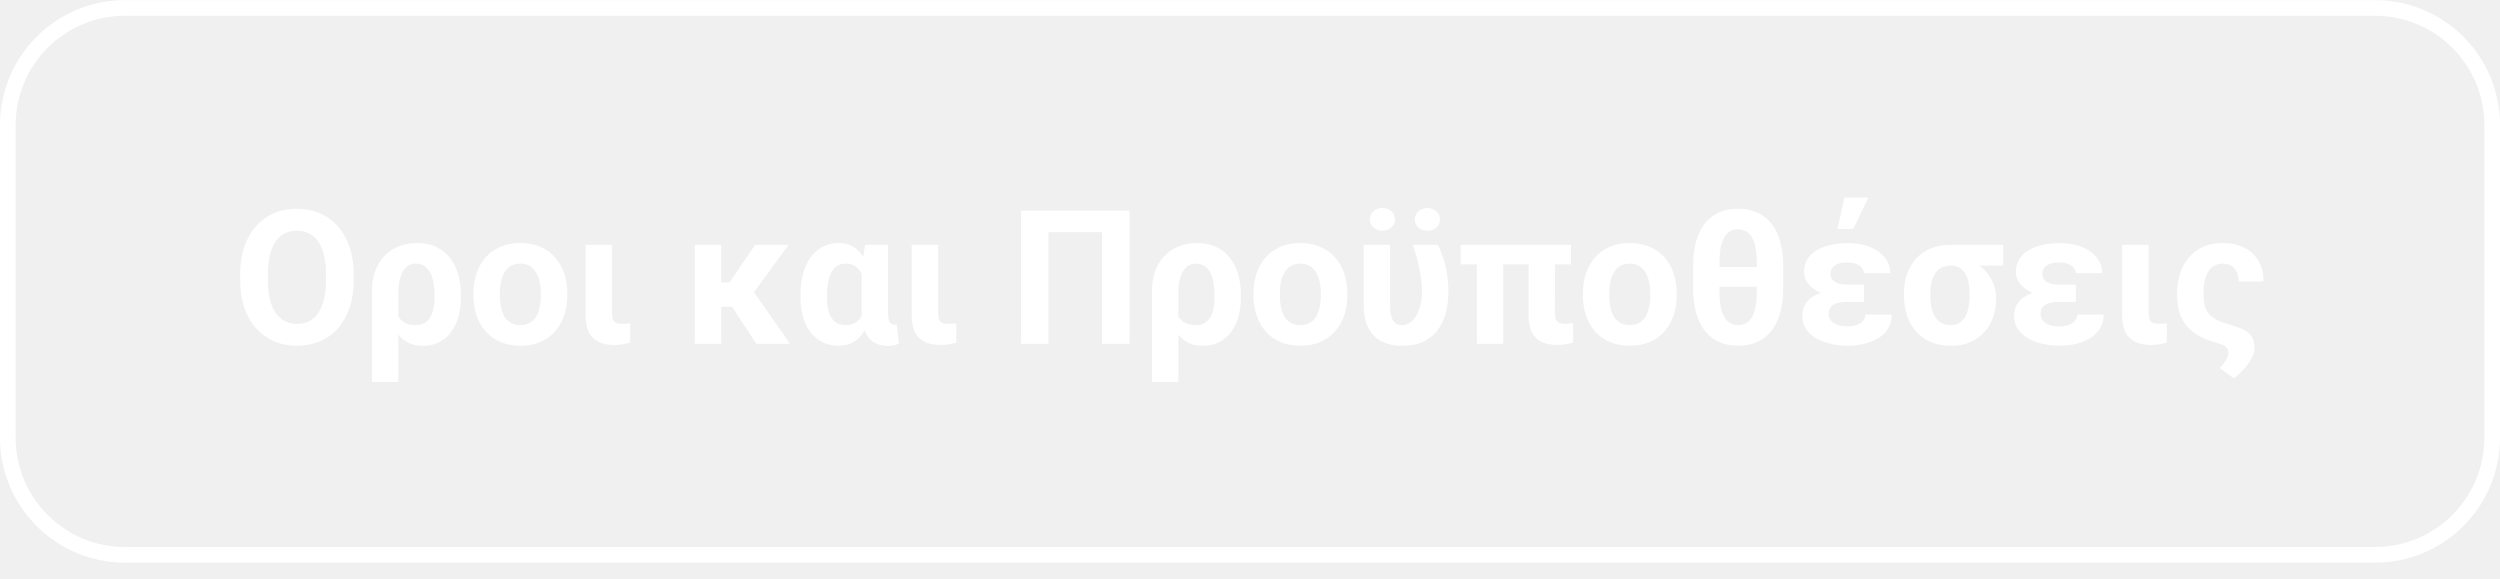
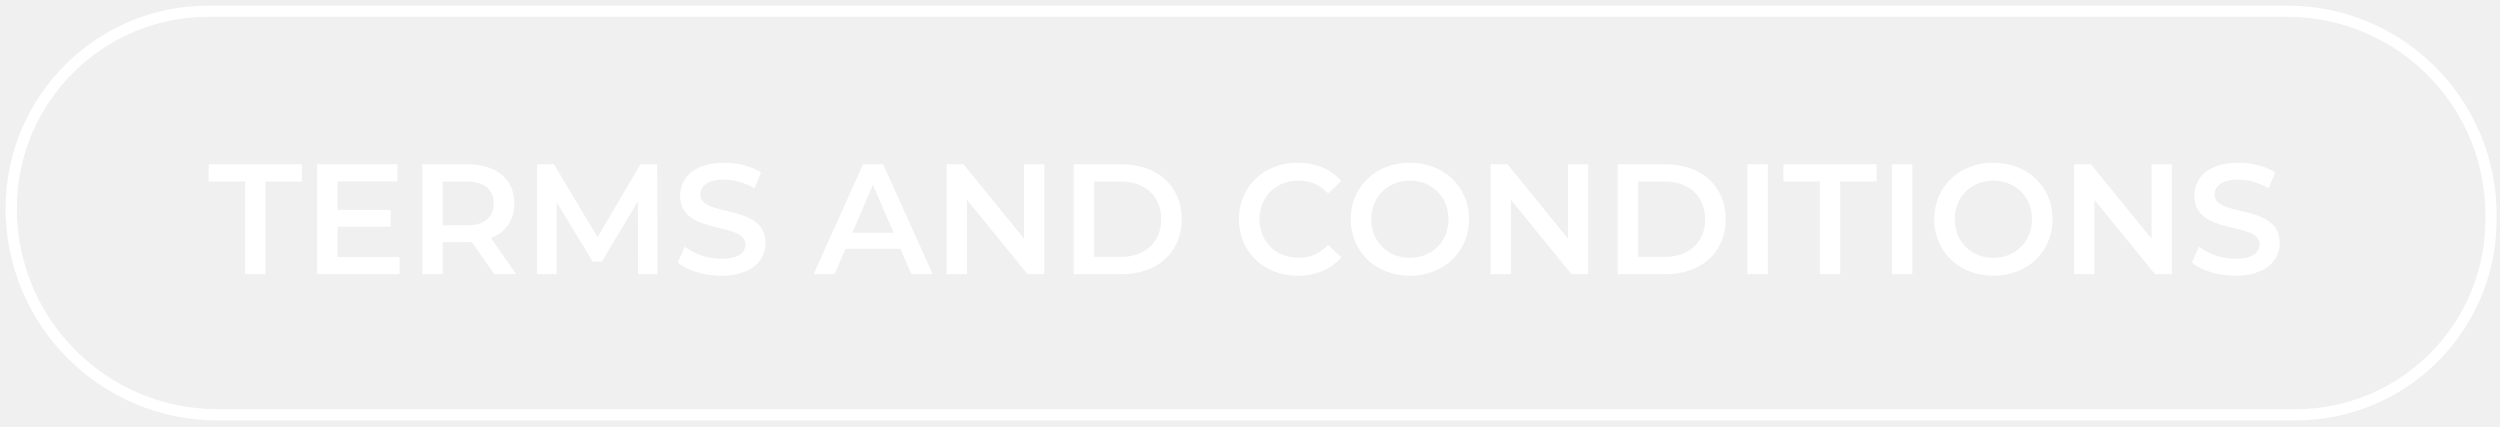
- <svg xmlns="http://www.w3.org/2000/svg" width="160" height="37" viewBox="0 0 160 37" fill="none">
-   <path d="M22.637 17.545V17.949C22.637 18.597 22.549 19.179 22.373 19.695C22.197 20.211 21.949 20.65 21.629 21.013C21.308 21.373 20.926 21.648 20.48 21.84C20.039 22.031 19.549 22.127 19.01 22.127C18.475 22.127 17.984 22.031 17.539 21.84C17.098 21.648 16.715 21.373 16.391 21.013C16.066 20.65 15.814 20.211 15.635 19.695C15.459 19.179 15.371 18.597 15.371 17.949V17.545C15.371 16.892 15.459 16.31 15.635 15.799C15.81 15.283 16.058 14.843 16.379 14.48C16.703 14.117 17.086 13.839 17.527 13.648C17.973 13.457 18.463 13.361 18.998 13.361C19.537 13.361 20.027 13.457 20.469 13.648C20.914 13.839 21.297 14.117 21.617 14.48C21.941 14.843 22.191 15.283 22.367 15.799C22.547 16.31 22.637 16.892 22.637 17.545ZM20.861 17.949V17.533C20.861 17.08 20.82 16.681 20.738 16.337C20.656 15.994 20.535 15.705 20.375 15.47C20.215 15.236 20.02 15.06 19.789 14.943C19.558 14.822 19.295 14.761 18.998 14.761C18.701 14.761 18.438 14.822 18.207 14.943C17.98 15.06 17.787 15.236 17.627 15.47C17.471 15.705 17.352 15.994 17.27 16.337C17.188 16.681 17.146 17.08 17.146 17.533V17.949C17.146 18.398 17.188 18.797 17.27 19.144C17.352 19.488 17.473 19.779 17.633 20.017C17.793 20.252 17.988 20.429 18.219 20.55C18.449 20.672 18.713 20.732 19.01 20.732C19.307 20.732 19.57 20.672 19.801 20.55C20.031 20.429 20.225 20.252 20.381 20.017C20.537 19.779 20.656 19.488 20.738 19.144C20.82 18.797 20.861 18.398 20.861 17.949ZM23.803 24.447V18.617C23.803 18.164 23.869 17.75 24.002 17.375C24.135 17 24.326 16.677 24.576 16.408C24.83 16.134 25.135 15.924 25.49 15.775C25.846 15.627 26.25 15.552 26.703 15.552C27.16 15.552 27.562 15.634 27.91 15.799C28.258 15.963 28.549 16.193 28.783 16.49C29.021 16.787 29.199 17.138 29.316 17.545C29.438 17.951 29.498 18.396 29.498 18.881V19.003C29.498 19.461 29.445 19.881 29.34 20.263C29.234 20.642 29.076 20.972 28.865 21.253C28.658 21.535 28.402 21.752 28.098 21.904C27.793 22.056 27.443 22.132 27.049 22.132C26.67 22.132 26.344 22.056 26.07 21.904C25.797 21.752 25.566 21.539 25.379 21.265C25.195 20.992 25.047 20.672 24.933 20.304C24.82 19.933 24.734 19.531 24.676 19.097C24.691 19.105 24.744 19.131 24.834 19.174C24.928 19.212 25.017 19.252 25.104 19.291C25.193 19.33 25.242 19.349 25.25 19.349C25.27 19.638 25.326 19.894 25.42 20.117C25.517 20.336 25.664 20.506 25.859 20.627C26.055 20.748 26.305 20.808 26.609 20.808C26.828 20.808 27.014 20.763 27.166 20.674C27.322 20.584 27.447 20.459 27.541 20.299C27.635 20.134 27.703 19.943 27.746 19.724C27.789 19.506 27.811 19.265 27.811 19.003V18.881C27.811 18.607 27.789 18.349 27.746 18.107C27.703 17.861 27.635 17.646 27.541 17.462C27.447 17.279 27.322 17.134 27.166 17.029C27.014 16.924 26.828 16.871 26.609 16.871C26.41 16.871 26.238 16.922 26.094 17.023C25.953 17.125 25.838 17.263 25.748 17.439C25.662 17.615 25.598 17.818 25.555 18.049C25.512 18.275 25.49 18.513 25.49 18.763V24.447H23.803ZM30.301 18.904V18.781C30.301 18.316 30.367 17.888 30.5 17.498C30.633 17.103 30.826 16.761 31.08 16.472C31.334 16.183 31.646 15.959 32.017 15.799C32.389 15.634 32.814 15.552 33.295 15.552C33.775 15.552 34.203 15.634 34.578 15.799C34.953 15.959 35.267 16.183 35.521 16.472C35.779 16.761 35.975 17.103 36.107 17.498C36.24 17.888 36.307 18.316 36.307 18.781V18.904C36.307 19.365 36.24 19.793 36.107 20.187C35.975 20.578 35.779 20.92 35.521 21.212C35.267 21.502 34.955 21.726 34.584 21.886C34.213 22.047 33.787 22.127 33.307 22.127C32.826 22.127 32.398 22.047 32.023 21.886C31.652 21.726 31.338 21.502 31.08 21.212C30.826 20.92 30.633 20.578 30.5 20.187C30.367 19.793 30.301 19.365 30.301 18.904ZM31.988 18.781V18.904C31.988 19.17 32.012 19.418 32.059 19.648C32.105 19.878 32.18 20.082 32.281 20.257C32.387 20.429 32.523 20.564 32.691 20.662C32.859 20.759 33.064 20.808 33.307 20.808C33.541 20.808 33.742 20.759 33.91 20.662C34.078 20.564 34.213 20.429 34.314 20.257C34.416 20.082 34.49 19.878 34.537 19.648C34.588 19.418 34.613 19.17 34.613 18.904V18.781C34.613 18.523 34.588 18.281 34.537 18.054C34.49 17.824 34.414 17.621 34.309 17.445C34.207 17.265 34.072 17.125 33.904 17.023C33.736 16.922 33.533 16.871 33.295 16.871C33.057 16.871 32.853 16.922 32.685 17.023C32.521 17.125 32.387 17.265 32.281 17.445C32.18 17.621 32.105 17.824 32.059 18.054C32.012 18.281 31.988 18.523 31.988 18.781ZM37.478 15.67H39.172V20.052C39.172 20.236 39.195 20.377 39.242 20.474C39.289 20.568 39.361 20.634 39.459 20.674C39.56 20.709 39.685 20.726 39.834 20.726C39.939 20.726 40.033 20.722 40.115 20.715C40.197 20.707 40.27 20.697 40.332 20.685V21.922C40.188 21.968 40.031 22.006 39.863 22.033C39.695 22.064 39.51 22.08 39.307 22.08C38.935 22.08 38.613 22.017 38.34 21.892C38.066 21.767 37.853 21.568 37.701 21.295C37.553 21.021 37.478 20.662 37.478 20.216V15.67ZM46.156 15.67V22.009H44.469V15.67H46.156ZM50.469 15.67L47.568 19.636H45.857L45.658 18.078H46.689L48.33 15.67H50.469ZM48.406 22.009L46.66 19.332L48.131 18.517L50.568 22.009H48.406ZM51.23 19.003V18.881C51.23 18.396 51.283 17.951 51.389 17.545C51.498 17.138 51.656 16.787 51.863 16.49C52.074 16.193 52.334 15.963 52.642 15.799C52.951 15.634 53.307 15.552 53.709 15.552C53.986 15.552 54.234 15.605 54.453 15.711C54.676 15.812 54.869 15.961 55.033 16.156C55.201 16.351 55.344 16.584 55.461 16.853C55.578 17.119 55.676 17.416 55.754 17.744C55.832 18.068 55.892 18.416 55.935 18.787V19.045C55.885 19.486 55.805 19.894 55.695 20.269C55.586 20.644 55.443 20.972 55.267 21.253C55.092 21.531 54.873 21.746 54.611 21.898C54.353 22.05 54.049 22.127 53.697 22.127C53.299 22.127 52.945 22.05 52.637 21.898C52.332 21.746 52.074 21.531 51.863 21.253C51.652 20.972 51.494 20.642 51.389 20.263C51.283 19.881 51.23 19.461 51.23 19.003ZM52.924 18.881V19.003C52.924 19.265 52.943 19.506 52.982 19.724C53.025 19.939 53.094 20.128 53.188 20.293C53.281 20.457 53.404 20.584 53.557 20.674C53.709 20.763 53.896 20.808 54.119 20.808C54.338 20.808 54.523 20.767 54.676 20.685C54.832 20.603 54.961 20.49 55.062 20.345C55.164 20.197 55.244 20.023 55.303 19.824C55.361 19.621 55.404 19.396 55.432 19.15V18.716C55.408 18.447 55.367 18.201 55.309 17.978C55.254 17.752 55.174 17.556 55.068 17.392C54.967 17.228 54.838 17.101 54.682 17.011C54.529 16.918 54.346 16.871 54.131 16.871C53.912 16.871 53.725 16.924 53.568 17.029C53.416 17.134 53.291 17.279 53.193 17.462C53.1 17.646 53.031 17.861 52.988 18.107C52.945 18.349 52.924 18.607 52.924 18.881ZM55.367 15.67H56.832V19.982C56.832 20.134 56.842 20.261 56.861 20.363C56.881 20.465 56.908 20.547 56.943 20.609C56.982 20.672 57.027 20.716 57.078 20.744C57.133 20.767 57.193 20.779 57.26 20.779C57.291 20.779 57.316 20.777 57.336 20.773C57.355 20.765 57.373 20.759 57.389 20.756L57.529 21.986C57.404 22.049 57.285 22.087 57.172 22.103C57.059 22.123 56.935 22.132 56.803 22.132C56.572 22.132 56.363 22.097 56.176 22.027C55.988 21.957 55.822 21.849 55.678 21.705C55.537 21.556 55.422 21.371 55.332 21.148C55.242 20.922 55.18 20.654 55.145 20.345V17.029L55.367 15.67ZM58.35 15.67H60.043V20.052C60.043 20.236 60.066 20.377 60.113 20.474C60.16 20.568 60.232 20.634 60.33 20.674C60.432 20.709 60.557 20.726 60.705 20.726C60.81 20.726 60.904 20.722 60.986 20.715C61.068 20.707 61.141 20.697 61.203 20.685V21.922C61.059 21.968 60.902 22.006 60.734 22.033C60.566 22.064 60.381 22.08 60.178 22.08C59.807 22.08 59.484 22.017 59.211 21.892C58.938 21.767 58.725 21.568 58.572 21.295C58.424 21.021 58.35 20.662 58.35 20.216V15.67ZM72.289 13.478V22.009H70.531V14.855H67.103V22.009H65.346V13.478H72.289ZM73.725 24.447V18.617C73.725 18.164 73.791 17.75 73.924 17.375C74.057 17 74.248 16.677 74.498 16.408C74.752 16.134 75.057 15.924 75.412 15.775C75.767 15.627 76.172 15.552 76.625 15.552C77.082 15.552 77.484 15.634 77.832 15.799C78.18 15.963 78.471 16.193 78.705 16.49C78.943 16.787 79.121 17.138 79.238 17.545C79.359 17.951 79.42 18.396 79.42 18.881V19.003C79.42 19.461 79.367 19.881 79.262 20.263C79.156 20.642 78.998 20.972 78.787 21.253C78.58 21.535 78.324 21.752 78.019 21.904C77.715 22.056 77.365 22.132 76.971 22.132C76.592 22.132 76.266 22.056 75.992 21.904C75.719 21.752 75.488 21.539 75.301 21.265C75.117 20.992 74.969 20.672 74.855 20.304C74.742 19.933 74.656 19.531 74.598 19.097C74.613 19.105 74.666 19.131 74.756 19.174C74.85 19.212 74.939 19.252 75.025 19.291C75.115 19.33 75.164 19.349 75.172 19.349C75.191 19.638 75.248 19.894 75.342 20.117C75.439 20.336 75.586 20.506 75.781 20.627C75.977 20.748 76.227 20.808 76.531 20.808C76.75 20.808 76.936 20.763 77.088 20.674C77.244 20.584 77.369 20.459 77.463 20.299C77.557 20.134 77.625 19.943 77.668 19.724C77.711 19.506 77.732 19.265 77.732 19.003V18.881C77.732 18.607 77.711 18.349 77.668 18.107C77.625 17.861 77.557 17.646 77.463 17.462C77.369 17.279 77.244 17.134 77.088 17.029C76.936 16.924 76.75 16.871 76.531 16.871C76.332 16.871 76.16 16.922 76.016 17.023C75.875 17.125 75.76 17.263 75.67 17.439C75.584 17.615 75.519 17.818 75.477 18.049C75.433 18.275 75.412 18.513 75.412 18.763V24.447H73.725ZM80.223 18.904V18.781C80.223 18.316 80.289 17.888 80.422 17.498C80.555 17.103 80.748 16.761 81.002 16.472C81.256 16.183 81.568 15.959 81.939 15.799C82.311 15.634 82.736 15.552 83.217 15.552C83.697 15.552 84.125 15.634 84.5 15.799C84.875 15.959 85.189 16.183 85.443 16.472C85.701 16.761 85.896 17.103 86.029 17.498C86.162 17.888 86.228 18.316 86.228 18.781V18.904C86.228 19.365 86.162 19.793 86.029 20.187C85.896 20.578 85.701 20.92 85.443 21.212C85.189 21.502 84.877 21.726 84.506 21.886C84.135 22.047 83.709 22.127 83.228 22.127C82.748 22.127 82.32 22.047 81.945 21.886C81.574 21.726 81.26 21.502 81.002 21.212C80.748 20.92 80.555 20.578 80.422 20.187C80.289 19.793 80.223 19.365 80.223 18.904ZM81.91 18.781V18.904C81.91 19.17 81.933 19.418 81.98 19.648C82.027 19.878 82.102 20.082 82.203 20.257C82.308 20.429 82.445 20.564 82.613 20.662C82.781 20.759 82.986 20.808 83.228 20.808C83.463 20.808 83.664 20.759 83.832 20.662C84 20.564 84.135 20.429 84.236 20.257C84.338 20.082 84.412 19.878 84.459 19.648C84.51 19.418 84.535 19.17 84.535 18.904V18.781C84.535 18.523 84.51 18.281 84.459 18.054C84.412 17.824 84.336 17.621 84.23 17.445C84.129 17.265 83.994 17.125 83.826 17.023C83.658 16.922 83.455 16.871 83.217 16.871C82.978 16.871 82.775 16.922 82.607 17.023C82.443 17.125 82.308 17.265 82.203 17.445C82.102 17.621 82.027 17.824 81.98 18.054C81.933 18.281 81.91 18.523 81.91 18.781ZM87.277 15.67H88.965V19.578C88.965 19.808 88.982 20.003 89.017 20.164C89.057 20.324 89.111 20.451 89.182 20.545C89.252 20.638 89.33 20.707 89.416 20.75C89.506 20.793 89.602 20.814 89.703 20.814C89.918 20.814 90.105 20.753 90.266 20.632C90.43 20.511 90.566 20.349 90.676 20.146C90.785 19.939 90.867 19.711 90.922 19.461C90.98 19.211 91.01 18.957 91.01 18.699C91.002 18.175 90.943 17.662 90.834 17.158C90.728 16.65 90.59 16.154 90.418 15.67H92.029C92.146 15.908 92.256 16.181 92.357 16.49C92.459 16.795 92.541 17.131 92.603 17.498C92.666 17.865 92.697 18.265 92.697 18.699C92.697 19.175 92.641 19.623 92.527 20.041C92.414 20.455 92.238 20.82 92 21.136C91.762 21.449 91.457 21.693 91.086 21.869C90.719 22.045 90.277 22.132 89.762 22.132C89.387 22.132 89.047 22.082 88.742 21.98C88.438 21.878 88.176 21.724 87.957 21.517C87.738 21.306 87.57 21.039 87.453 20.715C87.336 20.39 87.277 20.007 87.277 19.566V15.67ZM87.67 14.041C87.67 13.838 87.746 13.666 87.898 13.525C88.055 13.38 88.246 13.308 88.473 13.308C88.707 13.308 88.9 13.38 89.053 13.525C89.205 13.666 89.281 13.838 89.281 14.041C89.281 14.244 89.205 14.416 89.053 14.556C88.9 14.697 88.707 14.767 88.473 14.767C88.246 14.767 88.055 14.697 87.898 14.556C87.746 14.416 87.67 14.244 87.67 14.041ZM90.547 14.046C90.547 13.839 90.623 13.666 90.775 13.525C90.928 13.384 91.119 13.314 91.35 13.314C91.58 13.314 91.771 13.384 91.924 13.525C92.08 13.666 92.158 13.839 92.158 14.046C92.158 14.25 92.08 14.421 91.924 14.562C91.771 14.699 91.58 14.767 91.35 14.767C91.119 14.767 90.928 14.699 90.775 14.562C90.623 14.421 90.547 14.25 90.547 14.046ZM100.543 15.67V16.918H93.477V15.67H100.543ZM96.207 15.67V22.009H94.519V15.67H96.207ZM97.83 15.67H99.523L99.517 20.052C99.517 20.236 99.541 20.377 99.588 20.474C99.639 20.568 99.713 20.634 99.811 20.674C99.908 20.709 100.031 20.726 100.18 20.726C100.285 20.726 100.379 20.722 100.461 20.715C100.543 20.707 100.615 20.697 100.678 20.685V21.922C100.533 21.968 100.377 22.006 100.209 22.033C100.041 22.064 99.855 22.08 99.652 22.08C99.281 22.08 98.959 22.017 98.686 21.892C98.412 21.767 98.201 21.568 98.053 21.295C97.904 21.021 97.83 20.662 97.83 20.216V15.67ZM101.305 18.904V18.781C101.305 18.316 101.371 17.888 101.504 17.498C101.637 17.103 101.83 16.761 102.084 16.472C102.338 16.183 102.65 15.959 103.021 15.799C103.393 15.634 103.818 15.552 104.299 15.552C104.779 15.552 105.207 15.634 105.582 15.799C105.957 15.959 106.271 16.183 106.525 16.472C106.783 16.761 106.978 17.103 107.111 17.498C107.244 17.888 107.311 18.316 107.311 18.781V18.904C107.311 19.365 107.244 19.793 107.111 20.187C106.978 20.578 106.783 20.92 106.525 21.212C106.271 21.502 105.959 21.726 105.588 21.886C105.217 22.047 104.791 22.127 104.311 22.127C103.83 22.127 103.402 22.047 103.027 21.886C102.656 21.726 102.342 21.502 102.084 21.212C101.83 20.92 101.637 20.578 101.504 20.187C101.371 19.793 101.305 19.365 101.305 18.904ZM102.992 18.781V18.904C102.992 19.17 103.016 19.418 103.062 19.648C103.109 19.878 103.184 20.082 103.285 20.257C103.391 20.429 103.527 20.564 103.695 20.662C103.863 20.759 104.068 20.808 104.311 20.808C104.545 20.808 104.746 20.759 104.914 20.662C105.082 20.564 105.217 20.429 105.318 20.257C105.42 20.082 105.494 19.878 105.541 19.648C105.592 19.418 105.617 19.17 105.617 18.904V18.781C105.617 18.523 105.592 18.281 105.541 18.054C105.494 17.824 105.418 17.621 105.312 17.445C105.211 17.265 105.076 17.125 104.908 17.023C104.74 16.922 104.537 16.871 104.299 16.871C104.061 16.871 103.857 16.922 103.689 17.023C103.525 17.125 103.391 17.265 103.285 17.445C103.184 17.621 103.109 17.824 103.062 18.054C103.016 18.281 102.992 18.523 102.992 18.781ZM111.236 13.361C111.58 13.361 111.898 13.408 112.191 13.502C112.488 13.595 112.756 13.738 112.994 13.929C113.232 14.121 113.436 14.363 113.603 14.656C113.771 14.945 113.9 15.289 113.99 15.687C114.08 16.082 114.125 16.531 114.125 17.035V18.435C114.125 18.939 114.08 19.39 113.99 19.789C113.9 20.187 113.771 20.533 113.603 20.826C113.439 21.115 113.238 21.357 113 21.552C112.766 21.748 112.5 21.892 112.203 21.986C111.91 22.08 111.592 22.127 111.248 22.127C110.904 22.127 110.584 22.08 110.287 21.986C109.99 21.892 109.723 21.748 109.484 21.552C109.25 21.357 109.049 21.115 108.881 20.826C108.713 20.533 108.584 20.187 108.494 19.789C108.404 19.39 108.359 18.939 108.359 18.435V17.035C108.359 16.531 108.404 16.082 108.494 15.687C108.584 15.289 108.711 14.945 108.875 14.656C109.043 14.363 109.244 14.121 109.478 13.929C109.713 13.738 109.978 13.595 110.275 13.502C110.572 13.408 110.893 13.361 111.236 13.361ZM111.236 14.679C111.049 14.679 110.881 14.72 110.732 14.802C110.584 14.884 110.459 15.011 110.357 15.183C110.256 15.355 110.178 15.576 110.123 15.845C110.072 16.111 110.047 16.429 110.047 16.8V17.087H112.437V16.8C112.437 16.503 112.42 16.24 112.385 16.009C112.35 15.779 112.299 15.58 112.232 15.412C112.166 15.244 112.084 15.107 111.986 15.002C111.889 14.892 111.777 14.812 111.652 14.761C111.527 14.707 111.389 14.679 111.236 14.679ZM111.248 20.808C111.396 20.808 111.533 20.783 111.658 20.732C111.783 20.677 111.893 20.595 111.986 20.486C112.084 20.373 112.166 20.232 112.232 20.064C112.299 19.892 112.35 19.691 112.385 19.461C112.42 19.226 112.437 18.959 112.437 18.658V18.353H110.047V18.658C110.047 18.959 110.062 19.226 110.094 19.461C110.129 19.691 110.18 19.892 110.246 20.064C110.316 20.232 110.4 20.373 110.498 20.486C110.596 20.595 110.707 20.677 110.832 20.732C110.957 20.783 111.096 20.808 111.248 20.808ZM117.857 18.564H119.299V19.32H118.215C117.977 19.32 117.768 19.345 117.588 19.396C117.408 19.447 117.269 19.531 117.172 19.648C117.078 19.761 117.031 19.912 117.031 20.099C117.031 20.201 117.055 20.3 117.102 20.398C117.148 20.492 117.221 20.576 117.318 20.65C117.42 20.72 117.543 20.779 117.687 20.826C117.836 20.869 118.006 20.89 118.197 20.89C118.459 20.89 118.678 20.855 118.853 20.785C119.029 20.715 119.162 20.623 119.252 20.509C119.342 20.392 119.387 20.267 119.387 20.134H121.074C121.074 20.478 120.994 20.777 120.834 21.031C120.674 21.281 120.461 21.488 120.195 21.652C119.93 21.812 119.631 21.931 119.299 22.009C118.967 22.087 118.631 22.127 118.291 22.127C117.877 22.127 117.49 22.084 117.131 21.998C116.771 21.912 116.457 21.787 116.187 21.623C115.922 21.459 115.715 21.259 115.566 21.025C115.418 20.787 115.344 20.517 115.344 20.216C115.344 19.951 115.4 19.716 115.514 19.513C115.627 19.306 115.791 19.132 116.006 18.992C116.225 18.851 116.49 18.746 116.803 18.675C117.115 18.601 117.467 18.564 117.857 18.564ZM119.299 18.986H117.857C117.502 18.986 117.178 18.945 116.885 18.863C116.592 18.781 116.338 18.668 116.123 18.523C115.908 18.375 115.742 18.205 115.625 18.013C115.512 17.822 115.455 17.619 115.455 17.404C115.455 17.103 115.523 16.84 115.66 16.613C115.797 16.382 115.99 16.189 116.24 16.033C116.494 15.877 116.795 15.759 117.143 15.681C117.494 15.599 117.877 15.558 118.291 15.558C118.658 15.558 119.004 15.603 119.328 15.693C119.652 15.779 119.937 15.906 120.184 16.074C120.43 16.238 120.623 16.439 120.764 16.677C120.904 16.912 120.975 17.181 120.975 17.486H119.287C119.287 17.341 119.24 17.218 119.146 17.117C119.053 17.011 118.924 16.931 118.76 16.877C118.596 16.822 118.41 16.795 118.203 16.795C117.953 16.795 117.75 16.832 117.594 16.906C117.437 16.976 117.322 17.068 117.248 17.181C117.178 17.291 117.143 17.406 117.143 17.527C117.143 17.632 117.166 17.728 117.213 17.814C117.26 17.896 117.326 17.968 117.412 18.031C117.502 18.09 117.613 18.136 117.746 18.172C117.883 18.203 118.039 18.218 118.215 18.218H119.299V18.986ZM117.6 14.656L118.039 12.646H119.574L118.607 14.656H117.6ZM121.853 18.904V18.781C121.853 18.336 121.918 17.924 122.047 17.545C122.18 17.166 122.373 16.836 122.627 16.554C122.885 16.273 123.197 16.056 123.564 15.904C123.936 15.748 124.359 15.67 124.836 15.67C124.922 15.709 125.006 15.787 125.088 15.904C125.174 16.021 125.283 16.144 125.416 16.273C125.549 16.398 125.728 16.494 125.955 16.56C126.264 16.681 126.555 16.865 126.828 17.111C127.102 17.353 127.322 17.638 127.49 17.966C127.662 18.291 127.748 18.64 127.748 19.015V19.138C127.748 19.556 127.684 19.947 127.555 20.31C127.43 20.67 127.242 20.986 126.992 21.259C126.746 21.533 126.443 21.748 126.084 21.904C125.728 22.056 125.316 22.132 124.848 22.132C124.367 22.132 123.941 22.052 123.57 21.892C123.199 21.728 122.885 21.502 122.627 21.212C122.373 20.92 122.18 20.578 122.047 20.187C121.918 19.793 121.853 19.365 121.853 18.904ZM123.541 18.781V18.904C123.541 19.17 123.564 19.418 123.611 19.648C123.658 19.878 123.732 20.082 123.834 20.257C123.936 20.429 124.07 20.564 124.238 20.662C124.406 20.759 124.609 20.808 124.848 20.808C125.07 20.808 125.258 20.759 125.41 20.662C125.566 20.564 125.691 20.429 125.785 20.257C125.879 20.082 125.947 19.878 125.99 19.648C126.033 19.418 126.055 19.17 126.055 18.904V18.781C126.055 18.539 126.033 18.31 125.99 18.095C125.947 17.881 125.879 17.691 125.785 17.527C125.691 17.359 125.566 17.228 125.41 17.134C125.254 17.041 125.064 16.994 124.842 16.994C124.607 16.994 124.406 17.041 124.238 17.134C124.07 17.228 123.936 17.359 123.834 17.527C123.732 17.691 123.658 17.881 123.611 18.095C123.564 18.31 123.541 18.539 123.541 18.781ZM128.205 15.67V16.994H124.842V15.67H128.205ZM131.416 18.564H132.857V19.32H131.773C131.535 19.32 131.326 19.345 131.146 19.396C130.967 19.447 130.828 19.531 130.73 19.648C130.637 19.761 130.59 19.912 130.59 20.099C130.59 20.201 130.613 20.3 130.66 20.398C130.707 20.492 130.779 20.576 130.877 20.65C130.978 20.72 131.102 20.779 131.246 20.826C131.394 20.869 131.564 20.89 131.756 20.89C132.018 20.89 132.236 20.855 132.412 20.785C132.588 20.715 132.721 20.623 132.811 20.509C132.9 20.392 132.945 20.267 132.945 20.134H134.633C134.633 20.478 134.553 20.777 134.393 21.031C134.232 21.281 134.019 21.488 133.754 21.652C133.488 21.812 133.189 21.931 132.857 22.009C132.525 22.087 132.189 22.127 131.85 22.127C131.436 22.127 131.049 22.084 130.689 21.998C130.33 21.912 130.016 21.787 129.746 21.623C129.48 21.459 129.273 21.259 129.125 21.025C128.977 20.787 128.902 20.517 128.902 20.216C128.902 19.951 128.959 19.716 129.072 19.513C129.186 19.306 129.35 19.132 129.564 18.992C129.783 18.851 130.049 18.746 130.361 18.675C130.674 18.601 131.025 18.564 131.416 18.564ZM132.857 18.986H131.416C131.061 18.986 130.736 18.945 130.443 18.863C130.15 18.781 129.896 18.668 129.682 18.523C129.467 18.375 129.301 18.205 129.184 18.013C129.07 17.822 129.014 17.619 129.014 17.404C129.014 17.103 129.082 16.84 129.219 16.613C129.355 16.382 129.549 16.189 129.799 16.033C130.053 15.877 130.353 15.759 130.701 15.681C131.053 15.599 131.436 15.558 131.85 15.558C132.217 15.558 132.562 15.603 132.887 15.693C133.211 15.779 133.496 15.906 133.742 16.074C133.988 16.238 134.182 16.439 134.322 16.677C134.463 16.912 134.533 17.181 134.533 17.486H132.846C132.846 17.341 132.799 17.218 132.705 17.117C132.611 17.011 132.482 16.931 132.318 16.877C132.154 16.822 131.969 16.795 131.762 16.795C131.512 16.795 131.309 16.832 131.152 16.906C130.996 16.976 130.881 17.068 130.807 17.181C130.736 17.291 130.701 17.406 130.701 17.527C130.701 17.632 130.725 17.728 130.771 17.814C130.818 17.896 130.885 17.968 130.971 18.031C131.061 18.09 131.172 18.136 131.305 18.172C131.441 18.203 131.598 18.218 131.773 18.218H132.857V18.986ZM135.822 15.67H137.516V20.052C137.516 20.236 137.539 20.377 137.586 20.474C137.633 20.568 137.705 20.634 137.803 20.674C137.904 20.709 138.029 20.726 138.178 20.726C138.283 20.726 138.377 20.722 138.459 20.715C138.541 20.707 138.613 20.697 138.676 20.685V21.922C138.531 21.968 138.375 22.006 138.207 22.033C138.039 22.064 137.853 22.08 137.65 22.08C137.279 22.08 136.957 22.017 136.684 21.892C136.41 21.767 136.197 21.568 136.045 21.295C135.896 21.021 135.822 20.662 135.822 20.216V15.67ZM142.262 15.552C142.777 15.552 143.23 15.65 143.621 15.845C144.012 16.037 144.316 16.316 144.535 16.683C144.754 17.05 144.863 17.494 144.863 18.013H143.275C143.275 17.802 143.238 17.611 143.164 17.439C143.094 17.267 142.982 17.131 142.83 17.029C142.682 16.924 142.492 16.871 142.262 16.871C142.027 16.871 141.83 16.924 141.67 17.029C141.51 17.131 141.383 17.271 141.289 17.451C141.195 17.627 141.127 17.828 141.084 18.054C141.045 18.277 141.025 18.511 141.025 18.757V18.927C141.025 19.279 141.08 19.57 141.189 19.8C141.299 20.027 141.463 20.212 141.682 20.357C141.904 20.502 142.182 20.623 142.514 20.72C142.896 20.826 143.217 20.933 143.475 21.043C143.732 21.152 143.93 21.297 144.066 21.476C144.203 21.656 144.277 21.91 144.289 22.238C144.293 22.465 144.227 22.703 144.09 22.953C143.953 23.203 143.781 23.437 143.574 23.656C143.371 23.878 143.164 24.06 142.953 24.201L142.068 23.556C142.193 23.427 142.295 23.304 142.373 23.187C142.455 23.074 142.516 22.965 142.555 22.859C142.594 22.757 142.613 22.658 142.613 22.56C142.613 22.459 142.59 22.371 142.543 22.297C142.5 22.226 142.432 22.166 142.338 22.115C142.248 22.064 142.137 22.021 142.004 21.986C141.414 21.83 140.922 21.625 140.527 21.371C140.133 21.113 139.836 20.785 139.637 20.386C139.437 19.988 139.338 19.502 139.338 18.927V18.757C139.338 18.308 139.4 17.89 139.525 17.503C139.65 17.113 139.836 16.773 140.082 16.484C140.328 16.191 140.633 15.963 140.996 15.799C141.363 15.634 141.785 15.552 142.262 15.552Z" fill="white" />
-   <rect x="0.5" y="0.509" width="159" height="35" rx="7.5" stroke="white" />
+ <svg xmlns="http://www.w3.org/2000/svg" width="223" height="38" viewBox="0 0 223 38" fill="none">
+   <path d="M21.861 24.455V16.195H18.613V14.655H26.929V16.195H23.681V24.455H21.861ZM30.114 22.929H35.645V24.455H28.294V14.655H35.449V16.181H30.114V18.729H34.846V20.227H30.114V22.929ZM46.045 24.455H44.085L42.083 21.585C41.957 21.599 41.831 21.599 41.705 21.599H39.493V24.455H37.673V14.655H41.705C44.281 14.655 45.877 15.971 45.877 18.141C45.877 19.625 45.121 20.717 43.791 21.235L46.045 24.455ZM44.043 18.141C44.043 16.909 43.217 16.195 41.621 16.195H39.493V20.101H41.621C43.217 20.101 44.043 19.373 44.043 18.141ZM58.638 24.455H56.916L56.902 17.959L53.682 23.335H52.87L49.65 18.043V24.455H47.914V14.655H49.412L53.304 21.151L57.126 14.655H58.624L58.638 24.455ZM64.323 24.595C62.797 24.595 61.271 24.119 60.459 23.419L61.089 22.005C61.873 22.635 63.119 23.083 64.323 23.083C65.849 23.083 66.493 22.537 66.493 21.809C66.493 19.695 60.669 21.081 60.669 17.441C60.669 15.859 61.929 14.515 64.617 14.515C65.793 14.515 67.025 14.823 67.879 15.383L67.305 16.797C66.423 16.279 65.457 16.027 64.603 16.027C63.091 16.027 62.475 16.615 62.475 17.357C62.475 19.443 68.285 18.085 68.285 21.683C68.285 23.251 67.011 24.595 64.323 24.595ZM81.295 24.455L80.315 22.187H75.415L74.449 24.455H72.573L76.983 14.655H78.775L83.199 24.455H81.295ZM76.031 20.759H79.713L77.865 16.475L76.031 20.759ZM91.347 14.655H93.153V24.455H91.655L86.251 17.819V24.455H84.445V14.655H85.943L91.347 21.291V14.655ZM95.779 24.455V14.655H100.063C103.241 14.655 105.411 16.615 105.411 19.555C105.411 22.495 103.241 24.455 100.063 24.455H95.779ZM97.599 22.915H99.979C102.163 22.915 103.577 21.585 103.577 19.555C103.577 17.525 102.163 16.195 99.979 16.195H97.599V22.915ZM115.75 24.595C112.754 24.595 110.514 22.481 110.514 19.555C110.514 16.629 112.754 14.515 115.764 14.515C117.36 14.515 118.732 15.089 119.642 16.153L118.466 17.259C117.752 16.489 116.87 16.111 115.848 16.111C113.818 16.111 112.348 17.539 112.348 19.555C112.348 21.571 113.818 22.999 115.848 22.999C116.87 22.999 117.752 22.621 118.466 21.837L119.642 22.957C118.732 24.021 117.36 24.595 115.75 24.595ZM125.759 24.595C122.721 24.595 120.481 22.453 120.481 19.555C120.481 16.657 122.721 14.515 125.759 14.515C128.797 14.515 131.037 16.643 131.037 19.555C131.037 22.467 128.797 24.595 125.759 24.595ZM125.759 22.999C127.733 22.999 129.203 21.557 129.203 19.555C129.203 17.553 127.733 16.111 125.759 16.111C123.785 16.111 122.315 17.553 122.315 19.555C122.315 21.557 123.785 22.999 125.759 22.999ZM139.868 14.655H141.674V24.455H140.176L134.772 17.819V24.455H132.966V14.655H134.464L139.868 21.291V14.655ZM144.3 24.455V14.655H148.584C151.762 14.655 153.932 16.615 153.932 19.555C153.932 22.495 151.762 24.455 148.584 24.455H144.3ZM146.12 22.915H148.5C150.684 22.915 152.098 21.585 152.098 19.555C152.098 17.525 150.684 16.195 148.5 16.195H146.12V22.915ZM155.867 24.455V14.655H157.687V24.455H155.867ZM162.325 24.455V16.195H159.077V14.655H167.393V16.195H164.145V24.455H162.325ZM168.759 24.455V14.655H170.579V24.455H168.759ZM177.808 24.595C174.77 24.595 172.53 22.453 172.53 19.555C172.53 16.657 174.77 14.515 177.808 14.515C180.846 14.515 183.086 16.643 183.086 19.555C183.086 22.467 180.846 24.595 177.808 24.595ZM177.808 22.999C179.782 22.999 181.252 21.557 181.252 19.555C181.252 17.553 179.782 16.111 177.808 16.111C175.834 16.111 174.364 17.553 174.364 19.555C174.364 21.557 175.834 22.999 177.808 22.999ZM191.917 14.655H193.723V24.455H192.225L186.821 17.819V24.455H185.015V14.655H186.513L191.917 21.291V14.655ZM199.387 24.595C197.861 24.595 196.335 24.119 195.523 23.419L196.153 22.005C196.937 22.635 198.183 23.083 199.387 23.083C200.913 23.083 201.557 22.537 201.557 21.809C201.557 19.695 195.733 21.081 195.733 17.441C195.733 15.859 196.993 14.515 199.681 14.515C200.857 14.515 202.089 14.823 202.943 15.383L202.369 16.797C201.487 16.279 200.521 16.027 199.667 16.027C198.155 16.027 197.539 16.615 197.539 17.357C197.539 19.443 203.349 18.085 203.349 21.683C203.349 23.251 202.075 24.595 199.387 24.595Z" fill="white" />
+   <path d="M204.019 1H18.591C8.876 1 1 8.876 1 18.591C1 28.758 9.242 37 19.409 37H204.769C214.472 37 222.307 29.077 222.198 19.375C222.307 9.259 214.136 1 204.019 1Z" stroke="white" />
</svg>
